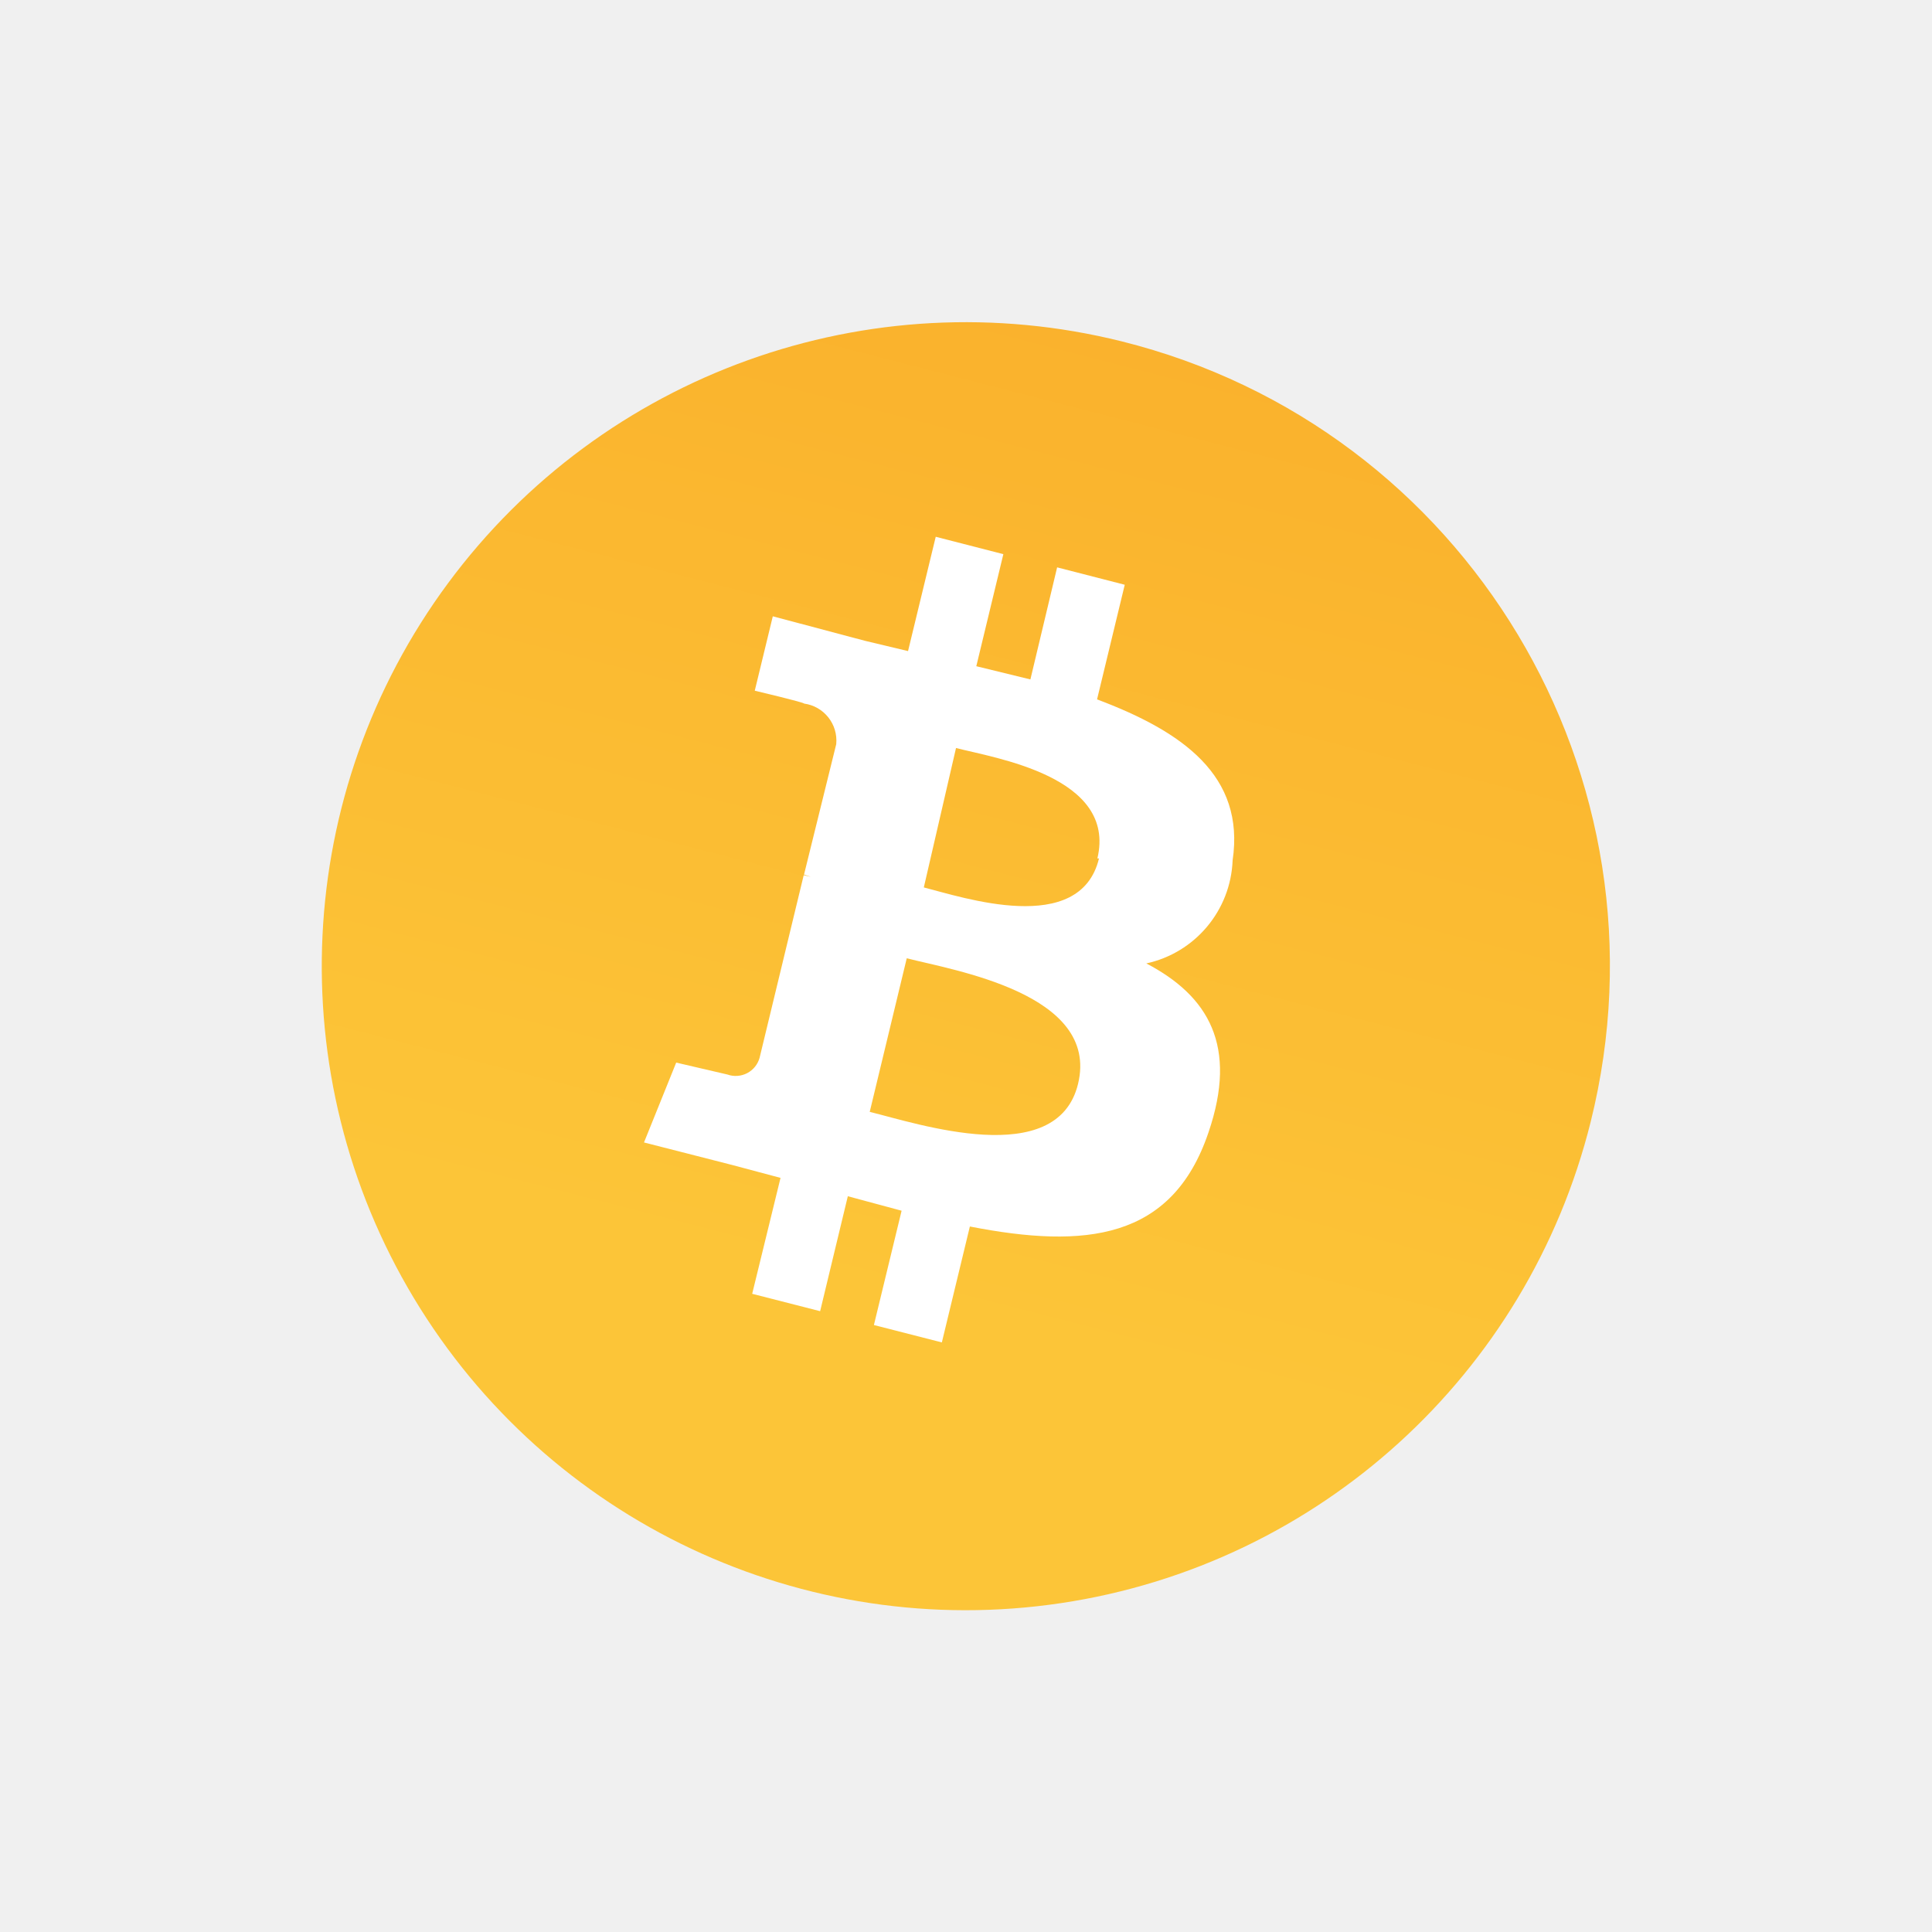
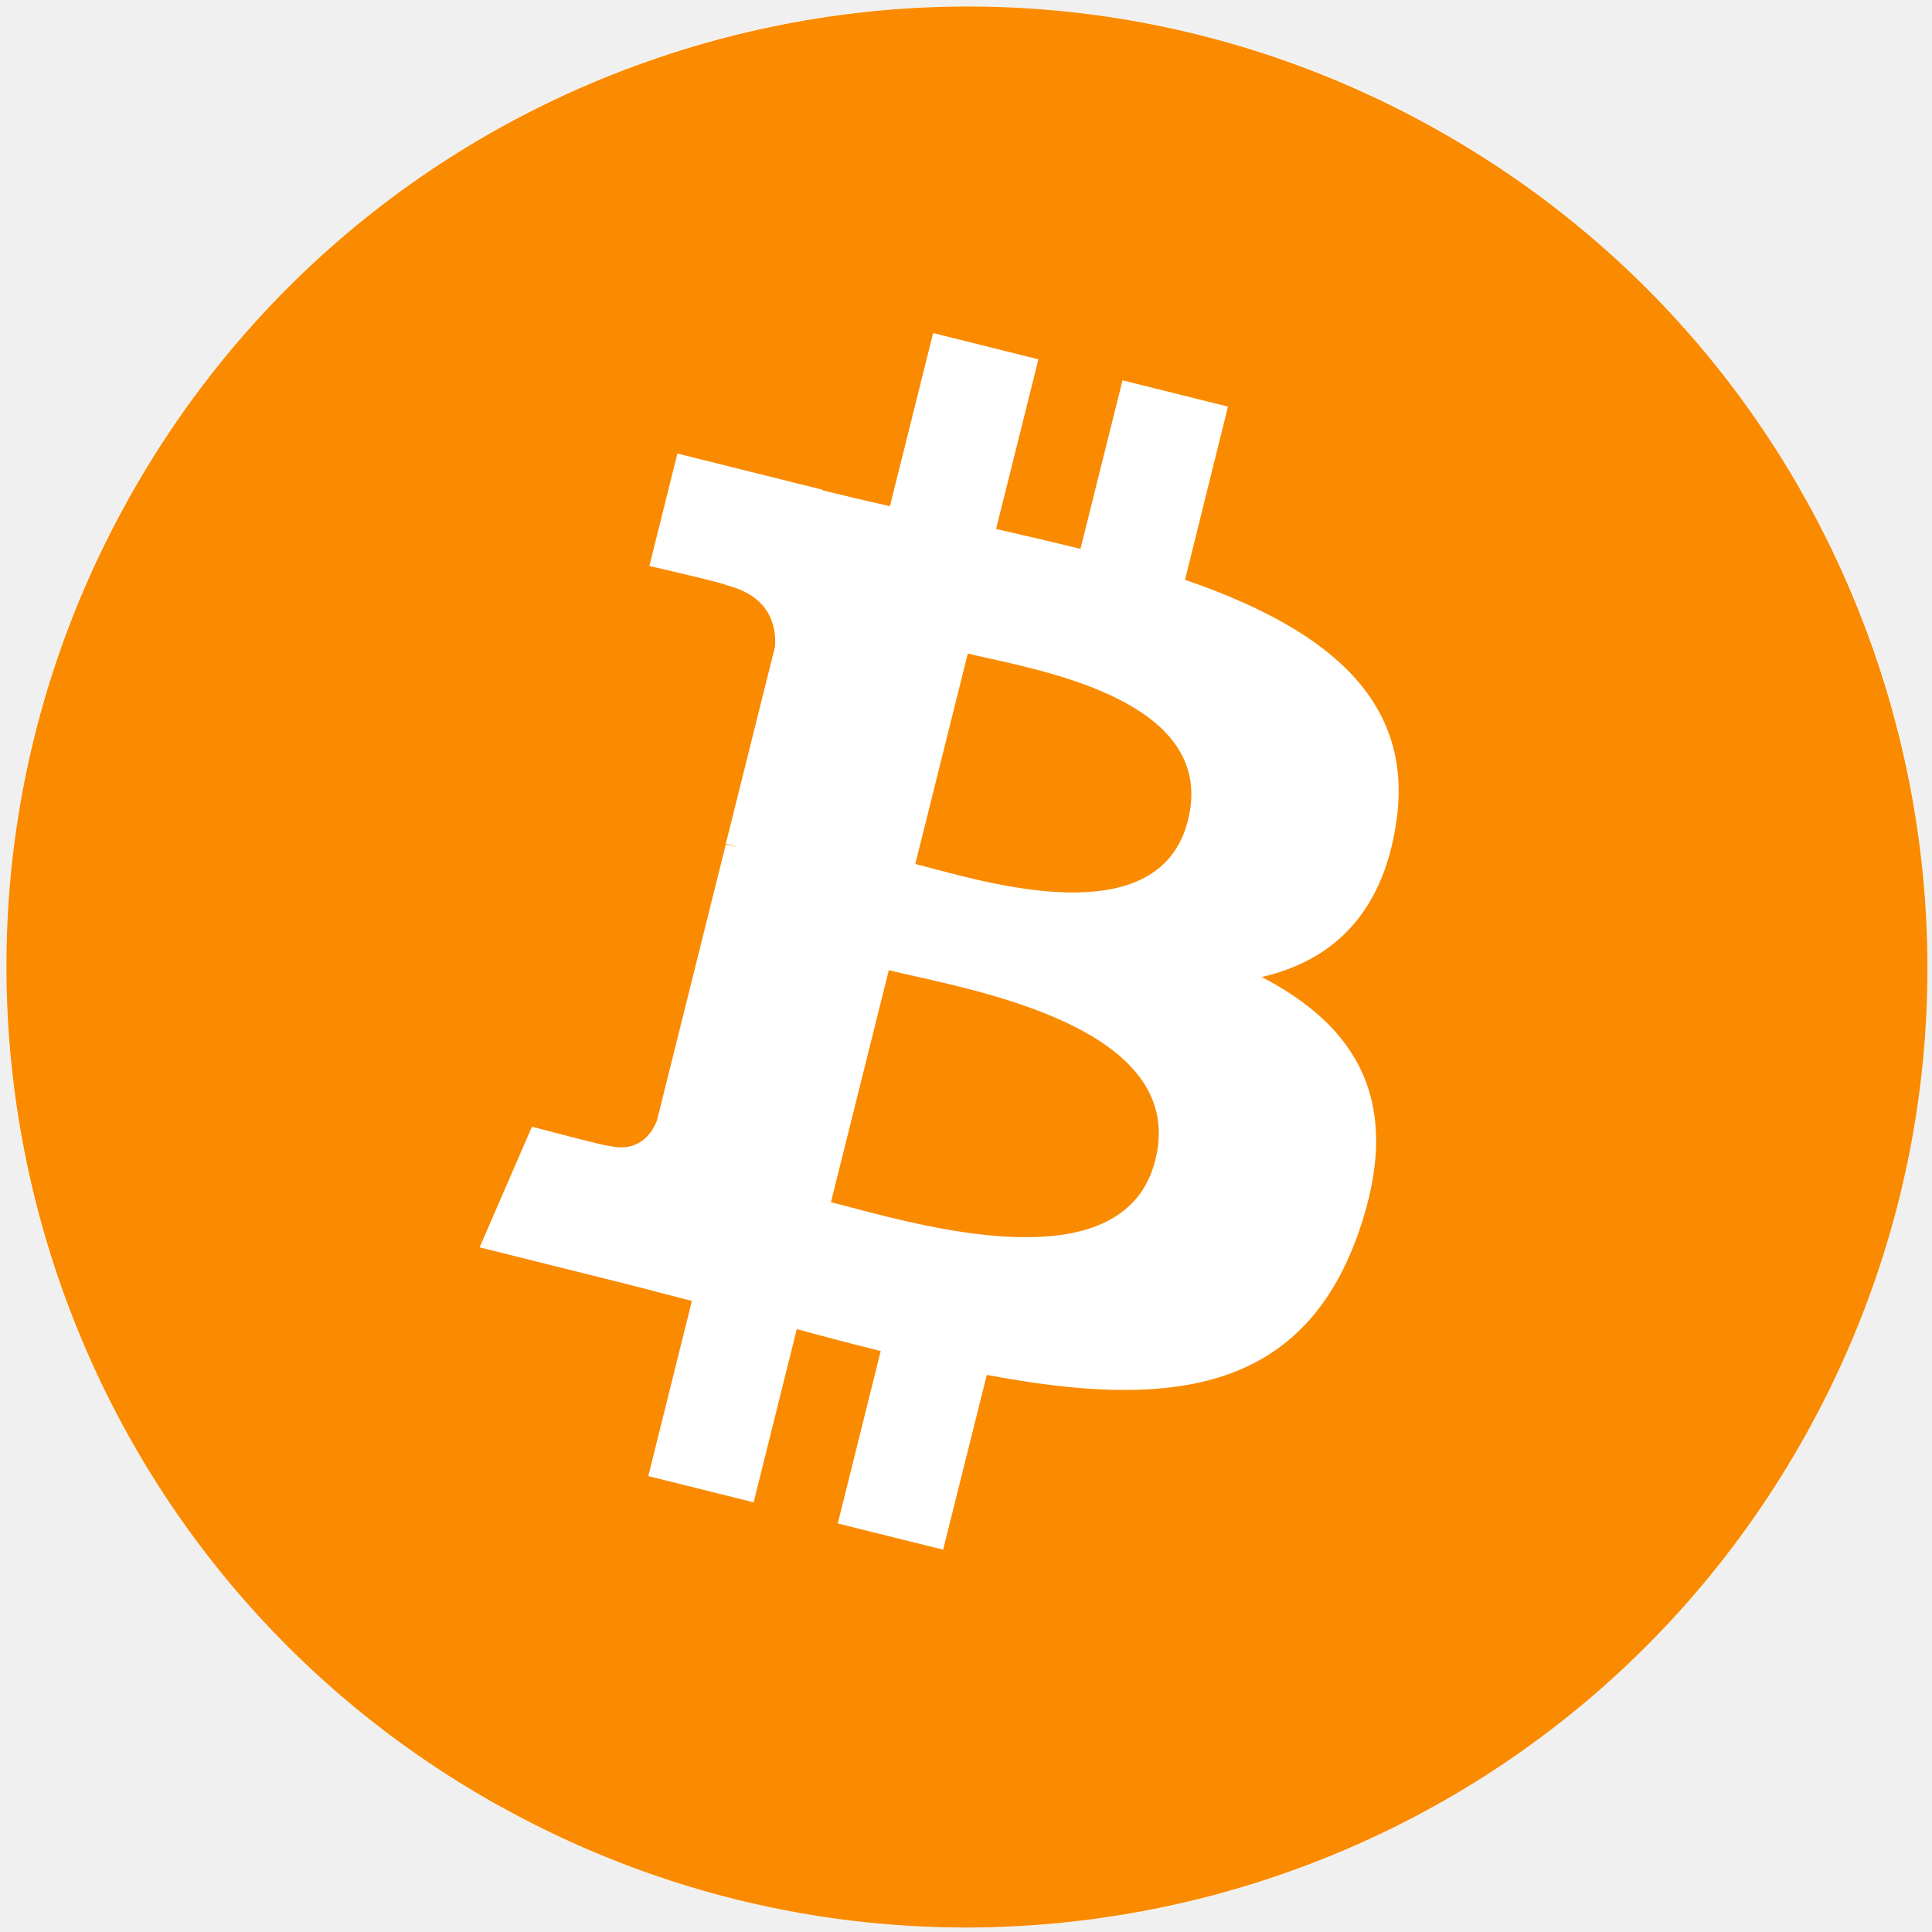
- <svg xmlns="http://www.w3.org/2000/svg" width="60px" height="60px" viewBox="0 0 60 60" version="1.1">
-   <defs>
-     <linearGradient x1="50%" y1="77.382%" x2="100%" y2="-117.11%" id="linearGradient-1">
-       <stop stop-color="#FCC538" offset="0%" />
-       <stop stop-color="#F7931A" offset="100%" />
-     </linearGradient>
+ <svg xmlns="http://www.w3.org/2000/svg" width="22" height="22" viewBox="0 0 22 22" fill="none" version="1.1" id="svg2">
+   <defs id="defs2">
+     <clipPath id="clip0_732_595">
+       <rect width="24" height="24" fill="#ffffff" id="rect2" x="0" y="0" />
+     </clipPath>
+     <clipPath id="clip0_732_595-0">
+       <rect width="24" height="24" fill="#ffffff" id="rect2-5" x="0" y="0" />
+     </clipPath>
  </defs>
-   <g id="btc_main" stroke="none" stroke-width="1" fill="none" fill-rule="evenodd">
-     <g id="btc_test">
-       <polygon id="Path" fill-opacity="0" fill="#D8D8D8" points="0 0 60 0 60 60 0 60" />
-       <path d="M49.4,34.84 C47.445,42.69 40.953,48.589 32.953,49.786 C24.953,50.983 17.019,47.243 12.851,40.31 C8.684,33.376 9.103,24.615 13.914,18.112 C18.726,11.608 26.981,8.644 34.83,10.6 C45.546,13.271 52.069,24.123 49.4,34.84 Z" id="Path" fill="url(#linearGradient-1)" fill-rule="nonzero" />
-       <path d="M38.28,26.72 C38.67,24.09 36.73,22.72 34.07,21.72 L34.93,18.16 L32.83,17.62 L32,21.1 L30.32,20.69 L31.16,17.21 L29.06,16.67 L28.2,20.22 L26.86,19.9 L26.86,19.9 L24,19.14 L23.44,21.45 C23.44,21.45 25,21.82 24.97,21.85 C25.588,21.933 26.029,22.49 25.97,23.11 L24.97,27.16 L25.18,27.23 L24.96,27.18 L23.59,32.85 C23.533,33.056 23.393,33.229 23.203,33.328 C23.014,33.426 22.791,33.442 22.59,33.37 C22.59,33.37 21,33 21,33 L20,35.48 L22.74,36.18 L24.24,36.58 L23.36,40.18 L25.47,40.72 L26.33,37.15 L28,37.6 L27.14,41.15 L29.25,41.69 L30.12,38.09 C33.7,38.79 36.4,38.51 37.53,35.17 C38.45,32.48 37.53,30.93 35.6,29.92 C37.118,29.589 38.22,28.273 38.28,26.72 Z M33.48,33.66 C32.83,36.35 28.48,34.89 27.01,34.53 L28.16,29.76 C29.59,30.13 34.16,30.85 33.48,33.66 L33.48,33.66 Z M34.13,26.66 C33.54,29.1 29.88,27.86 28.69,27.56 L29.69,23.23 C30.88,23.54 34.69,24.11 34.08,26.66 L34.13,26.66 Z" id="Shape" fill="#FFFFFF" fill-rule="nonzero" />
-     </g>
+   <g clip-path="url(#clip0_732_595-0)" id="g2" transform="matrix(1.025459,0,0,1.025459,-1.295193,-1.294987)">
+     <circle cx="12" cy="12" r="10.667" fill="#ffffff" id="circle1" />
+     <path d="m 10.719,14.672 c 0.955,0.252 3.042,0.803 3.374,-0.53 0.34,-1.363 -1.685,-1.818 -2.672,-2.039 -0.111,-0.024 -0.207,-0.047 -0.288,-0.067 l -0.643,2.577 c 0.066,0.016 0.142,0.035 0.228,0.059 z m 0.9,-3.765 c 0.796,0.212 2.534,0.676 2.836,-0.536 C 14.764,9.132 13.076,8.758 12.251,8.575 12.159,8.555 12.078,8.537 12.01,8.52 l -0.583,2.337 z" fill="#fa8a00" id="path1" />
+     <path fill-rule="evenodd" clip-rule="evenodd" d="M 6.829,21.328 C 11.981,24.183 18.472,22.322 21.328,17.172 24.183,12.02 22.32,5.529 17.168,2.674 12.02,-0.182 5.528,1.681 2.673,6.833 -0.182,11.983 1.68,18.475 6.829,21.329 M 14.422,7.701 c 1.477,0.51 2.558,1.272 2.346,2.692 -0.153,1.039 -0.73,1.543 -1.494,1.719 1.05,0.546 1.585,1.384 1.075,2.838 -0.632,1.805 -2.133,1.957 -4.128,1.58 l -0.485,1.941 -1.17,-0.291 0.477,-1.915 c -0.303,-0.075 -0.613,-0.156 -0.932,-0.243 L 9.632,17.945 8.462,17.654 8.946,15.709 8.617,15.624 C 8.45,15.579 8.281,15.536 8.112,15.494 L 6.589,15.114 7.17,13.774 c 0,0 0.863,0.229 0.851,0.212 0.332,0.081 0.479,-0.134 0.537,-0.279 l 0.765,-3.069 0.084,0.021 0.04,0.011 C 9.406,10.654 9.365,10.641 9.323,10.631 L 9.87,8.44 C 9.884,8.192 9.799,7.878 9.325,7.76 9.342,7.747 8.474,7.548 8.474,7.548 l 0.311,-1.249 1.615,0.403 -0.002,0.006 c 0.243,0.06 0.492,0.119 0.747,0.176 l 0.48,-1.923 1.169,0.292 -0.47,1.884 c 0.314,0.072 0.629,0.144 0.937,0.221 l 0.467,-1.872 1.171,0.292 z" fill="#fa8a00" id="path2" />
  </g>
</svg>
